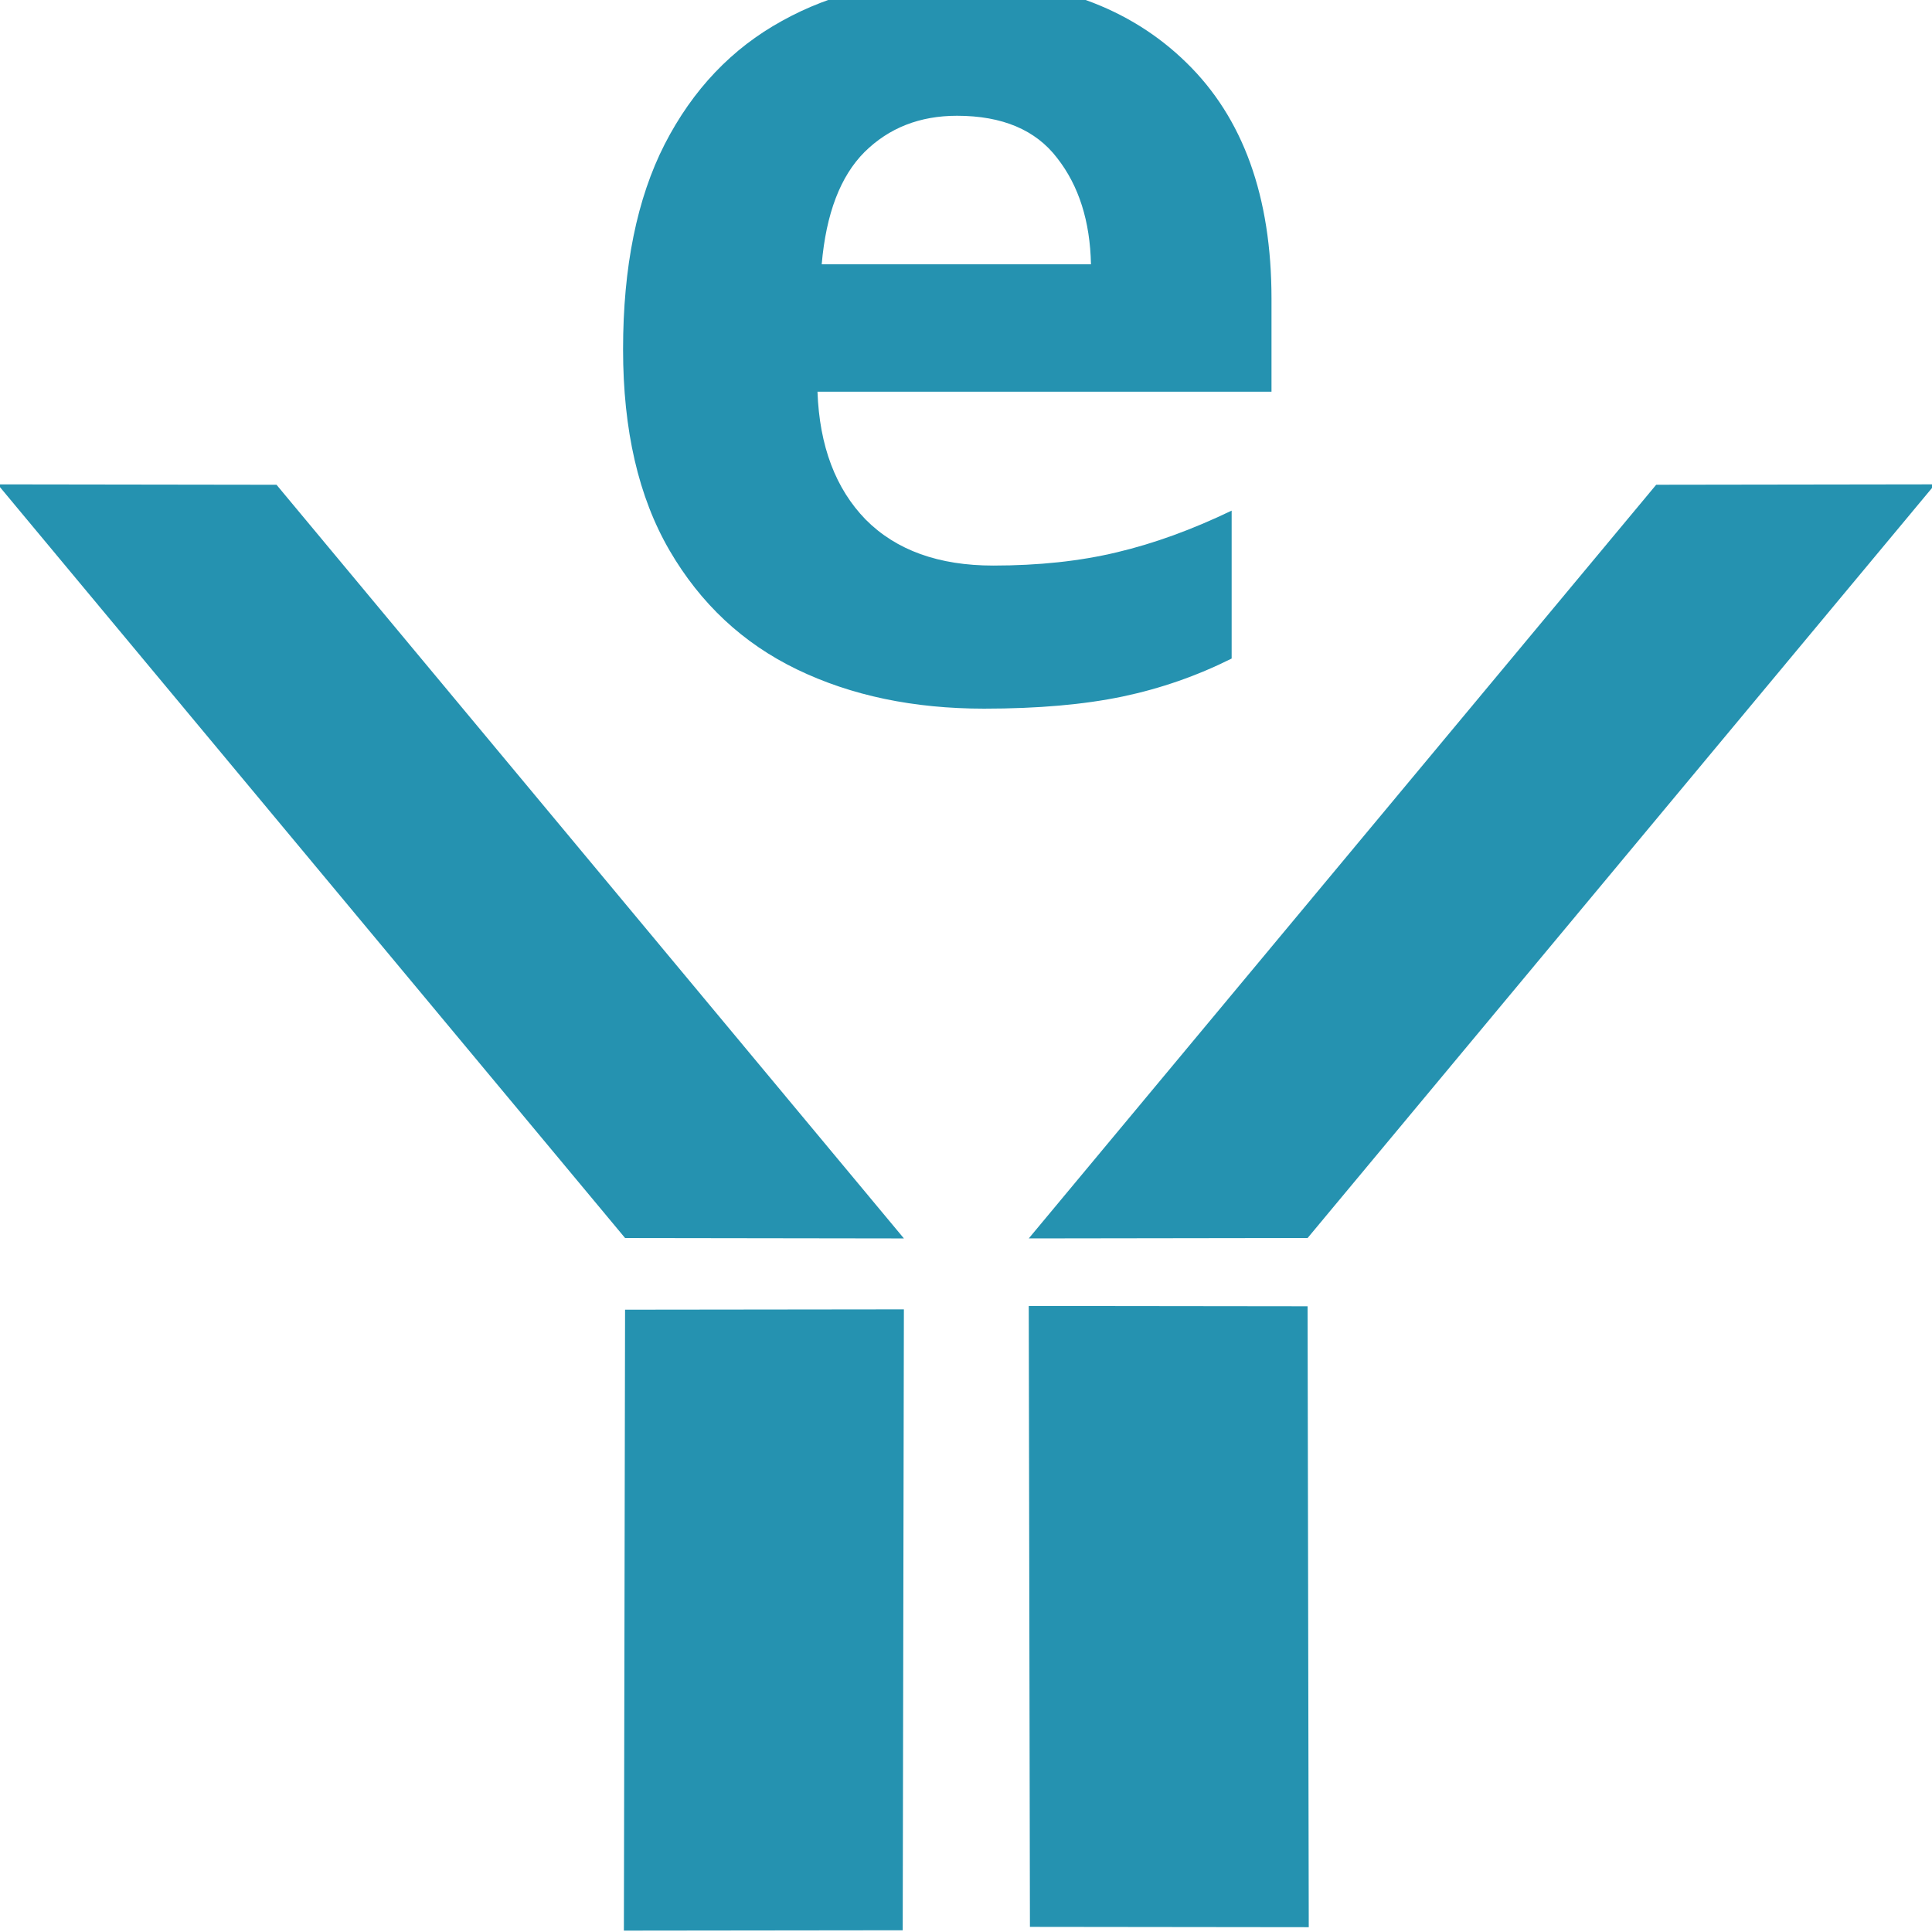
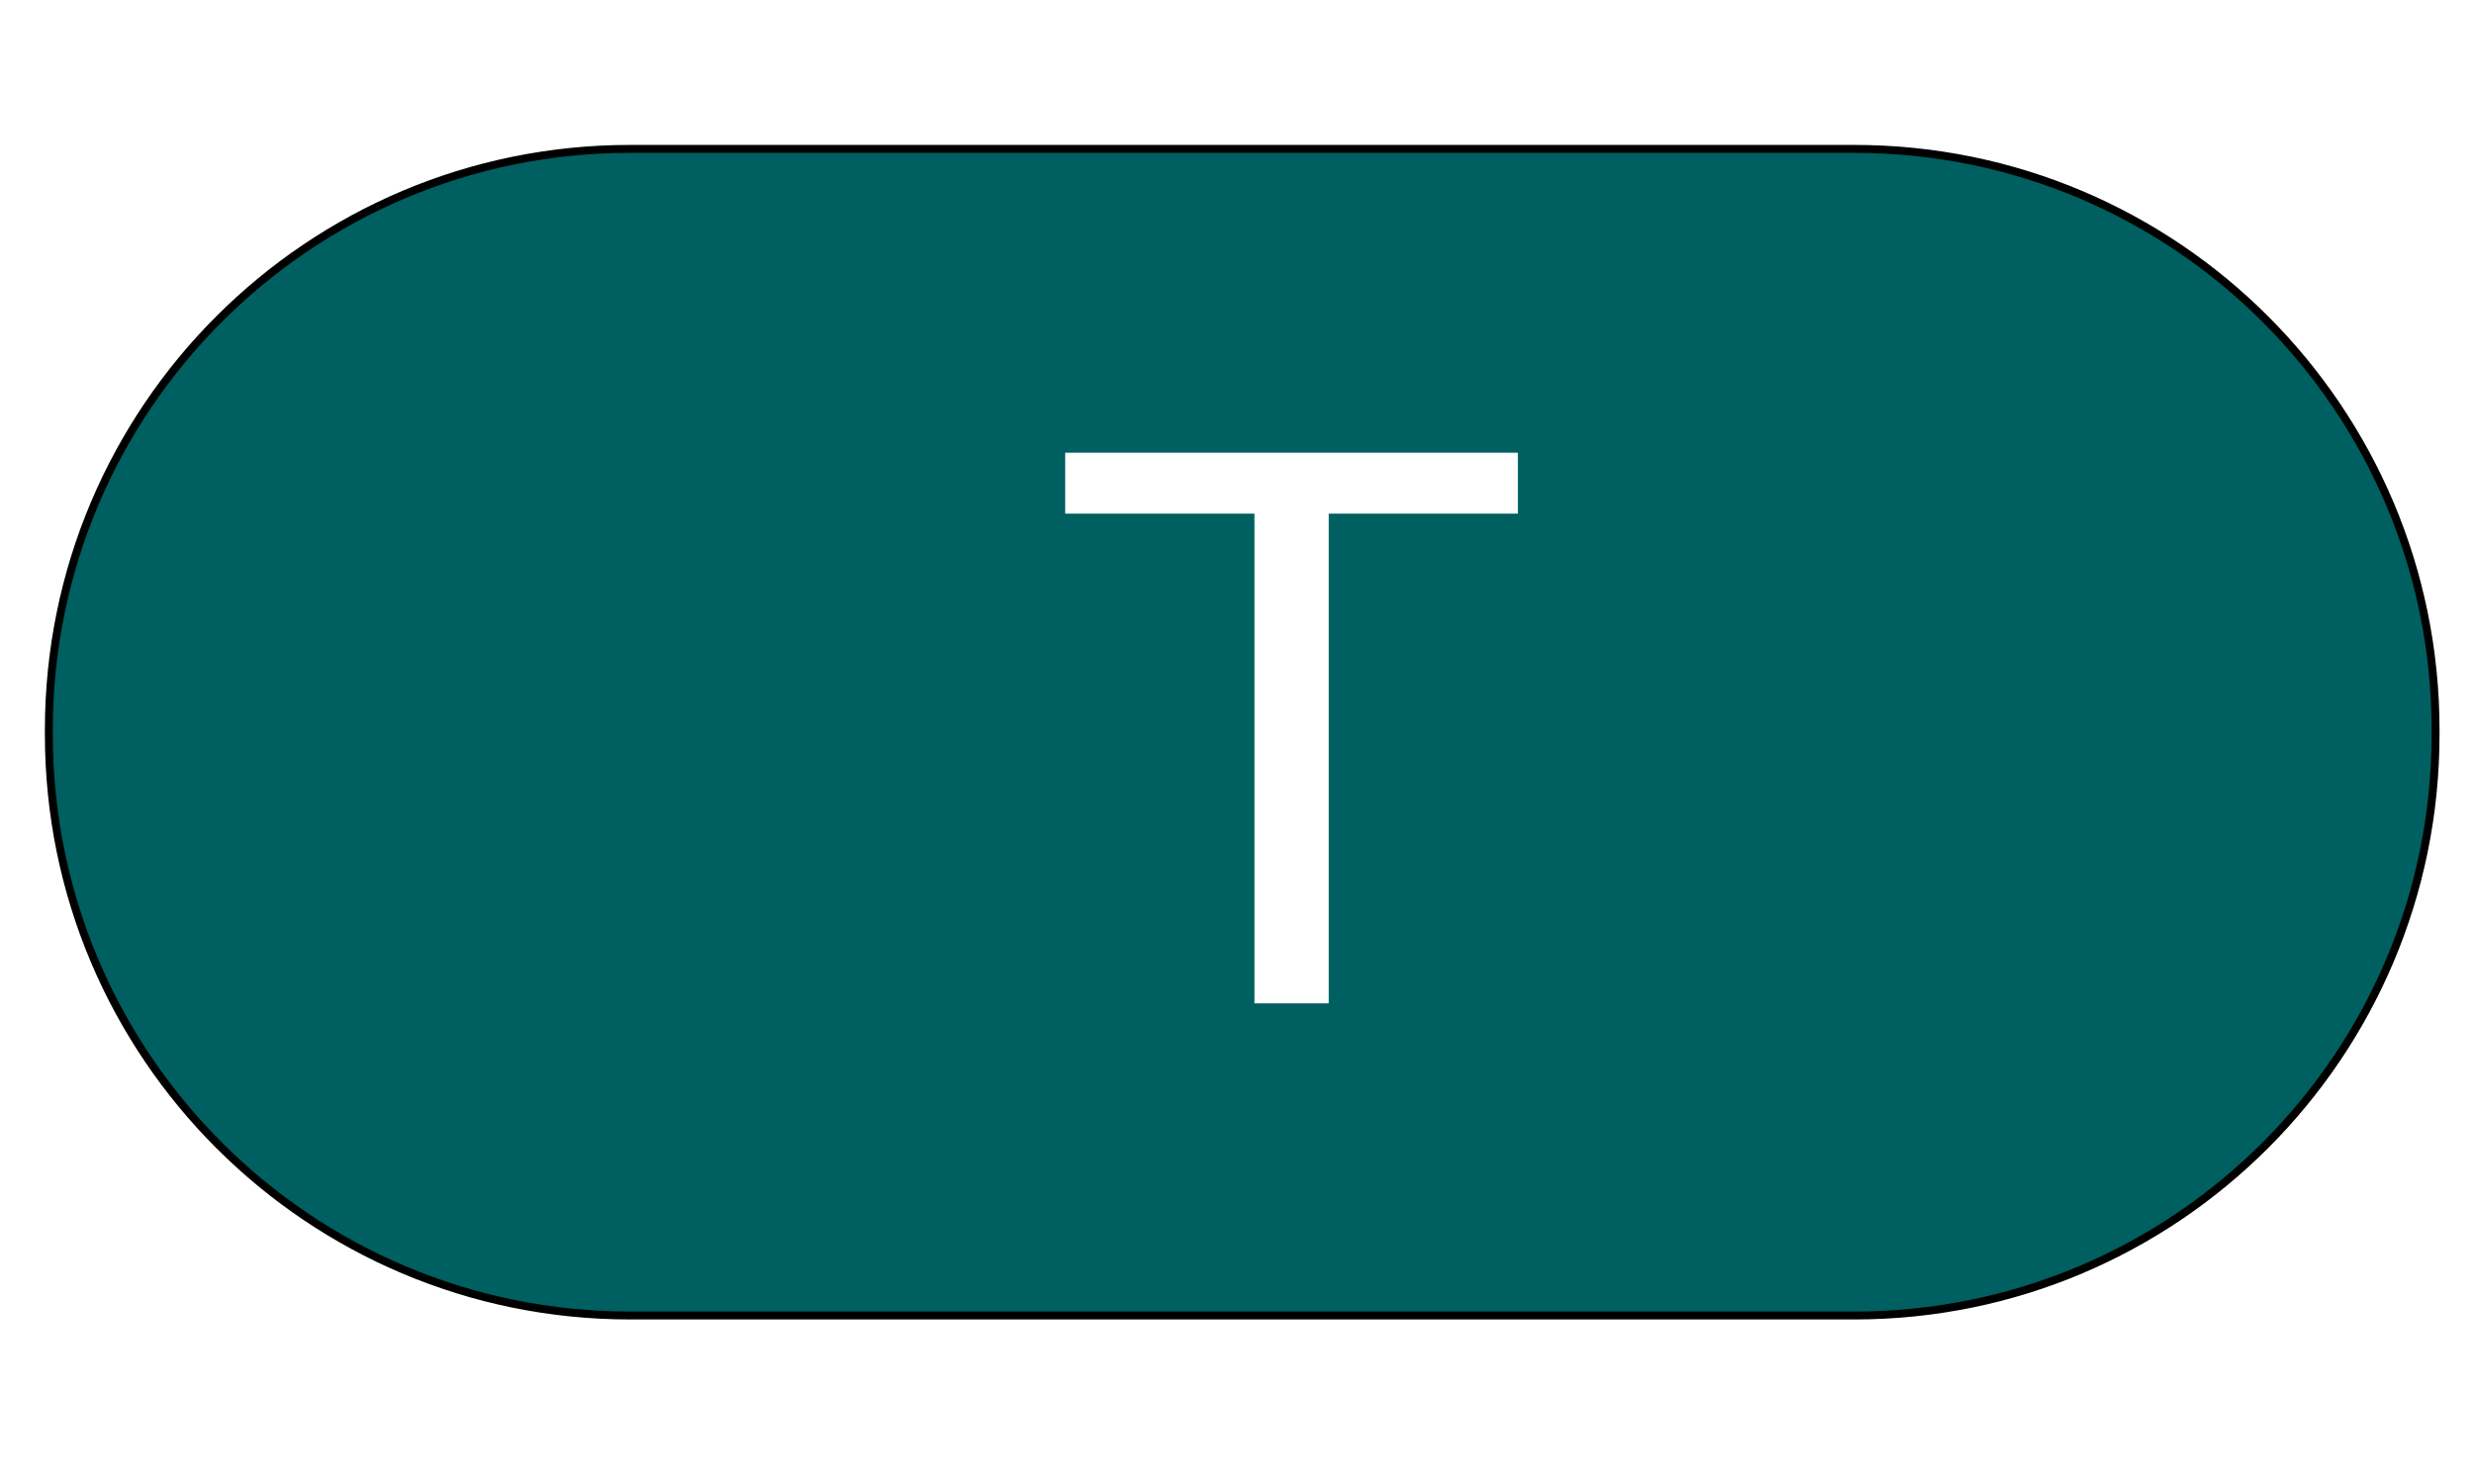
- <svg xmlns="http://www.w3.org/2000/svg" width="50mm" height="50mm" viewBox="0 0 50 50" version="1.1" id="svg855">
-   <defs id="defs849" />
-   <g id="layer2" style="display:none">
-     <rect style="display:inline;opacity:1;fill:#3d8037;fill-opacity:0.401;stroke-width:0.273;stroke-miterlimit:4;stroke-dasharray:none" id="rect2212" width="75" height="75" x="0.059" y="0.091" ry="5.9678059e-14" />
-     <rect style="display:inline;opacity:1;fill:#3d5238;fill-opacity:0.401;stroke-width:0.273;stroke-miterlimit:4;stroke-dasharray:none" id="rect2212-9" width="75" height="75" x="75.059" y="0.091" ry="5.9678059e-14" />
-     <rect style="display:inline;opacity:1;fill:#905238;fill-opacity:0.401;stroke-width:0.273;stroke-miterlimit:4;stroke-dasharray:none" id="rect2212-9-3" width="75" height="75" x="75.059" y="75.091" ry="5.9678059e-14" />
-     <rect style="display:inline;opacity:1;fill:#9052ac;fill-opacity:0.401;stroke-width:0.273;stroke-miterlimit:4;stroke-dasharray:none" id="rect2212-9-3-6" width="75" height="75" x="0.059" y="75.091" ry="5.9678059e-14" />
-   </g>
-   <g id="layer1" style="display:inline">
-     <rect style="display:inline;fill:#2592b0;fill-opacity:1;stroke:#000000;stroke-width:0;stroke-miterlimit:4;stroke-dasharray:none;stroke-opacity:1" id="rect6836-1-9-9-3" width="7.216" height="16.069" x="26.56" y="33.767" ry="2.7793363e-14" transform="matrix(0.9999993,0.00117118,0.0018982,0.9999982,0,0)" />
-     <rect style="display:inline;fill:#2592b0;fill-opacity:1;stroke:#000000;stroke-width:0;stroke-miterlimit:4;stroke-dasharray:none;stroke-opacity:1" id="rect6836-1-9-9-7" width="7.216" height="25.379" x="3.292" y="16.33" ry="4.3896903e-14" transform="matrix(-0.999999,-0.00142158,0.6397991,0.7685422,0,0)" />
-     <rect style="display:inline;fill:#2592b0;fill-opacity:1;stroke:#000000;stroke-width:0;stroke-miterlimit:4;stroke-dasharray:none;stroke-opacity:1" id="rect6836-1-9-9-3-6" width="7.216" height="16.069" x="-23.457" y="33.914" ry="2.7793363e-14" transform="matrix(-0.9999993,0.00117118,-0.0018982,0.9999982,0,0)" />
-     <text xml:space="preserve" style="font-style:normal;font-variant:normal;font-weight:600;font-stretch:normal;font-size:33.355px;line-height:1.25;font-family:Montserrat;-inkscape-font-specification:'Montserrat, Semi-Bold';font-variant-ligatures:normal;font-variant-caps:normal;font-variant-numeric:normal;font-variant-east-asian:normal;letter-spacing:0px;word-spacing:0px;display:inline;fill:#2592b0;fill-opacity:1;stroke:none;stroke-width:0.834" x="14.626" y="18.012" id="text7472">
-       <tspan id="tspan7470" x="14.626" y="18.012" style="font-style:normal;font-variant:normal;font-weight:600;font-stretch:normal;font-size:33.355px;font-family:Montserrat;-inkscape-font-specification:'Montserrat, Semi-Bold';font-variant-ligatures:normal;font-variant-caps:normal;font-variant-numeric:normal;font-variant-east-asian:normal;fill:#2592b0;fill-opacity:1;stroke-width:0.834">e</tspan>
-     </text>
-     <rect style="display:inline;fill:#2592b0;fill-opacity:1;stroke:#000000;stroke-width:0;stroke-miterlimit:4;stroke-dasharray:none;stroke-opacity:1" id="rect6836-1-9-9-7-8" width="7.216" height="25.379" x="53.369" y="16.422" ry="4.3896903e-14" transform="matrix(0.999999,-0.00142158,-0.6397991,0.7685422,0,0)" />
-   </g>
+ <svg xmlns="http://www.w3.org/2000/svg" viewBox="89.394 173.233 312.122 156.566" width="25pt" height="15pt">
+   <rect x="95.556" y="176.667" width="301.111" height="147.222" style="stroke: rgb(0, 0, 0); fill: rgb(0, 95, 96);" rx="73.333" ry="73.333" />
+   <text style="fill: rgb(255, 255, 255); font-family: Arial, sans-serif; font-size: 101px; white-space: pre;" x="221.514" y="284.496">T</text>
+   <text style="white-space: pre; fill: rgb(51, 51, 51); font-family: Arial, sans-serif; font-size: 15.6px;" x="247.626" y="245.707"> </text>
+   <text style="white-space: pre; fill: rgb(51, 51, 51); font-family: Arial, sans-serif; font-size: 15.6px;" x="243.889" y="224.444"> </text>
</svg>
